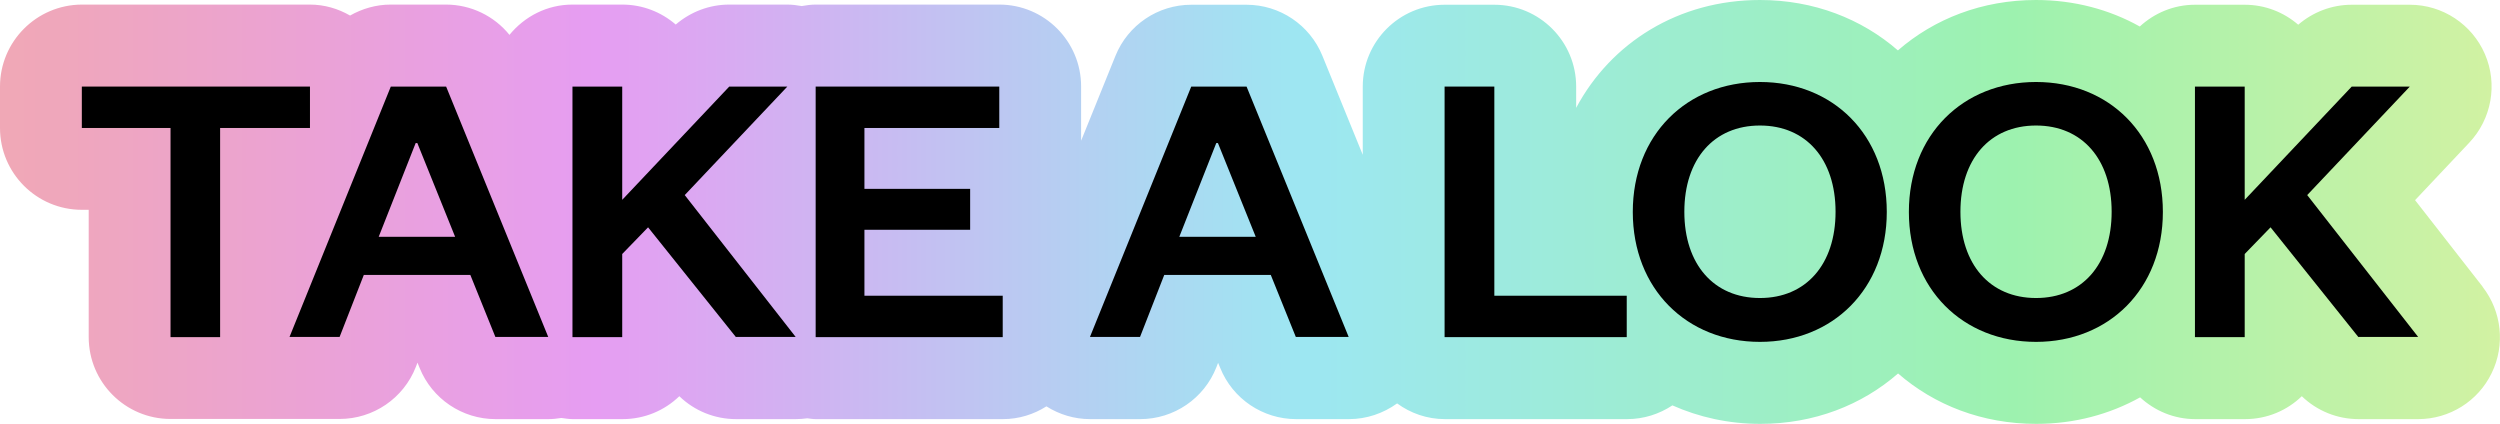
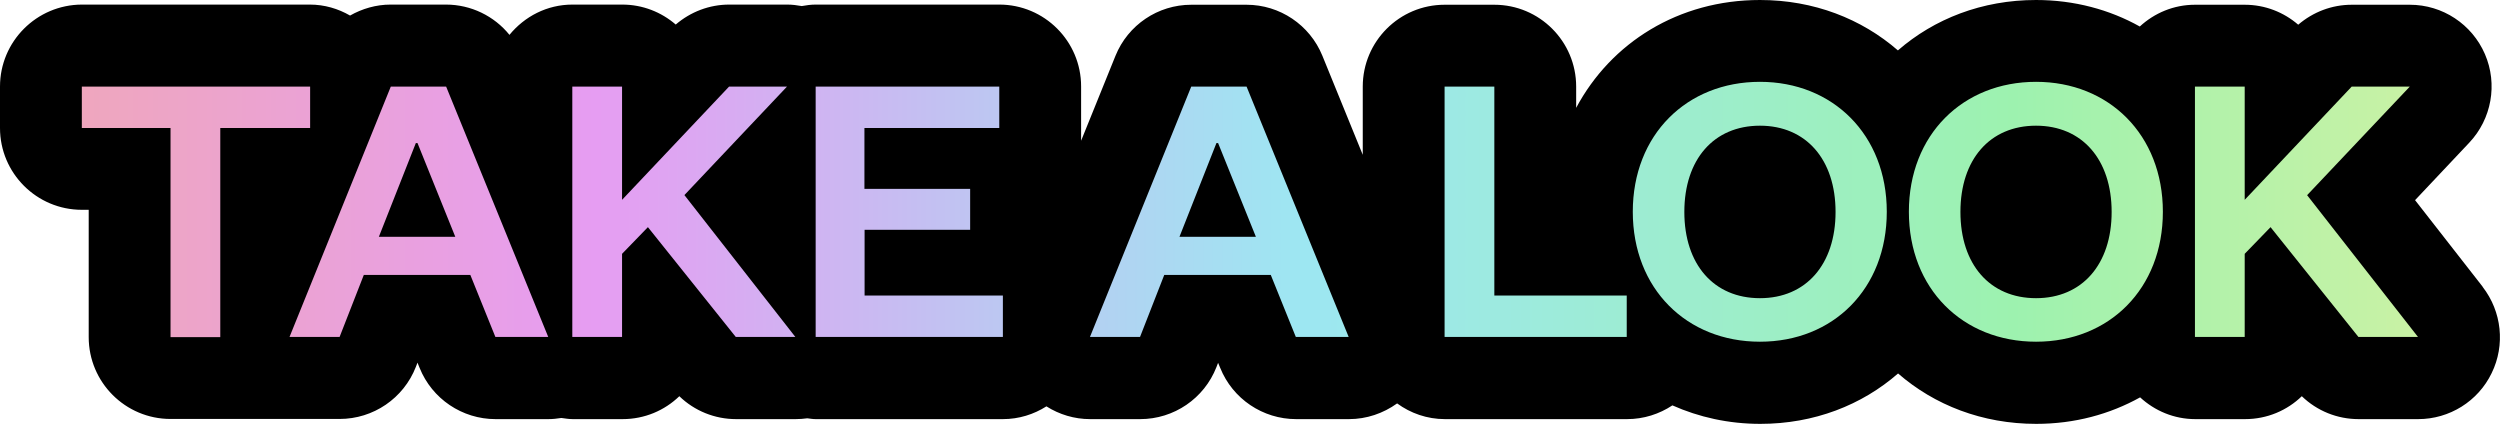
<svg xmlns="http://www.w3.org/2000/svg" id="Livello_3" version="1.1" viewBox="0 0 152.76 25.89">
  <defs>
    <style>
      .st0 {
+         fill: none;
+       }
+ 
+       .st1 {
        fill: url(#Sfumatura_senza_nome_2);
      }
+ 
+       .st2 {
+         clip-path: url(#clippath);
+       }
    </style>
+     <clipPath id="clippath">
+       <path class="st0" d="M18.94,5.29H5v2.53h5.42v12.78h3.04V7.82h5.49v-2.53ZM23.88,5.29l-6.19,15.3h3.06l1.48-3.79h6.51l1.53,3.79h3.23l-6.24-15.3h-3.38ZM23.15,14.47l2.26-5.73h.1l2.31,5.73h-4.66ZM48.1,5.29h-3.55l-6.54,6.92v-6.92h-3.04v15.3h3.04v-5.08l1.58-1.63,5.37,6.71h3.64l-6.78-8.67,6.27-6.63ZM52.82,14.04h6.46v-2.5h-6.46v-3.72h8.24v-2.53h-11.22v15.3h11.44v-2.53h-8.45v-4.03ZM72.79,5.29l-6.19,15.3h3.06l1.48-3.79h6.51l1.53,3.79h3.23l-6.24-15.3h-3.38ZM72.07,14.47l2.26-5.73h.1l2.31,5.73h-4.66ZM91.31,5.29h-3.04v15.3h11.13v-2.53h-8.09V5.29ZM107.54,5c-4.47,0-7.77,3.23-7.77,7.94s3.3,7.94,7.77,7.94,7.75-3.23,7.75-7.94-3.3-7.94-7.75-7.94ZM107.54,18.22c-2.82,0-4.62-2.06-4.62-5.27s1.8-5.27,4.62-5.27,4.62,2.07,4.62,5.27-1.8,5.27-4.62,5.27ZM124.41,5c-4.47,0-7.77,3.23-7.77,7.94s3.3,7.94,7.77,7.94,7.75-3.23,7.75-7.94-3.3-7.94-7.75-7.94ZM124.41,18.22c-2.82,0-4.62-2.06-4.62-5.27s1.8-5.27,4.62-5.27,4.62,2.07,4.62,5.27-1.8,5.27-4.62,5.27ZM140.98,11.92l6.27-6.63h-3.55l-6.54,6.92v-6.92h-3.04v15.3h3.04v-5.08l1.58-1.63,5.37,6.71h3.64l-6.78-8.67Z" />
+     </clipPath>
    <linearGradient id="Sfumatura_senza_nome_2" data-name="Sfumatura senza nome 2" x1="-6.9" y1="12.94" x2="166.31" y2="12.94" gradientUnits="userSpaceOnUse">
      <stop offset="0" stop-color="#f2aaaa" />
      <stop offset=".25" stop-color="#e69df2" />
      <stop offset=".5" stop-color="#9de7f2" />
      <stop offset=".75" stop-color="#9df2af" />
      <stop offset="1" stop-color="#eaf29d" />
    </linearGradient>
  </defs>
-   <path class="st0" d="M151.7,17.52l-4.13-5.29,3.31-3.51c1.37-1.45,1.75-3.58.96-5.41s-2.59-3.02-4.59-3.02h-3.55c-1.21,0-2.36.44-3.27,1.22-.88-.76-2.02-1.22-3.27-1.22h-3.04c-1.3,0-2.48.51-3.37,1.33C128.91.59,126.75,0,124.41,0c-3.3,0-6.22,1.15-8.44,3.08C113.75,1.15,110.83,0,107.54,0,102.57,0,98.44,2.6,96.31,6.59v-1.3c0-2.76-2.24-5-5-5h-3.04c-2.76,0-5,2.24-5,5v4.17l-2.47-6.06c-.77-1.88-2.6-3.11-4.63-3.11h-3.38c-2.04,0-3.87,1.24-4.63,3.12l-2.1,5.19v-3.32c0-2.76-2.24-5-5-5h-11.22c-.29,0-.57.04-.85.09-.29-.05-.58-.09-.88-.09h-3.55c-1.21,0-2.36.44-3.27,1.22-.88-.76-2.02-1.22-3.27-1.22h-3.04c-1.56,0-2.93.73-3.85,1.85-.93-1.15-2.35-1.85-3.88-1.85h-3.38c-.89,0-1.74.25-2.48.67-.73-.42-1.56-.67-2.46-.67H5C2.24.29,0,2.53,0,5.29v2.53C0,10.58,2.24,12.82,5,12.82h.42v7.78c0,2.76,2.24,5,5,5h10.33c2.06,0,3.91-1.26,4.66-3.18l.1-.26.13.32c.76,1.89,2.6,3.13,4.64,3.13h3.23c.27,0,.53-.03.79-.07.23.03.46.07.7.07h3.04c1.35,0,2.57-.53,3.47-1.4.93.9,2.17,1.4,3.47,1.4h3.64c.24,0,.48-.02.71-.05.17.02.33.05.51.05h11.44c.98,0,1.89-.29,2.66-.78.79.5,1.71.78,2.67.78h3.06c2.06,0,3.91-1.26,4.66-3.18l.1-.26.13.31c.76,1.89,2.6,3.13,4.64,3.13h3.23c1.07,0,2.09-.35,2.94-.96.82.6,1.83.96,2.92.96h11.13c1.02,0,1.97-.31,2.77-.84,1.62.72,3.43,1.13,5.37,1.13,3.29,0,6.21-1.15,8.42-3.08,2.22,1.93,5.14,3.08,8.44,3.08,2.35,0,4.5-.59,6.35-1.62.89.82,2.07,1.33,3.37,1.33h3.04c1.35,0,2.57-.53,3.47-1.4.93.9,2.17,1.4,3.47,1.4h3.64c1.91,0,3.66-1.09,4.49-2.81.84-1.72.62-3.76-.55-5.27Z" />
-   <g>
-     <path d="M10.42,20.6V7.82h-5.42v-2.53h13.94v2.53h-5.49v12.78h-3.04Z" />
-     <path d="M27.26,5.29l6.24,15.3h-3.23l-1.53-3.79h-6.51l-1.48,3.79h-3.06l6.19-15.3h3.38ZM23.15,14.47h4.66l-2.31-5.73h-.1l-2.26,5.73Z" />
-     <path d="M44.97,20.6l-5.37-6.71-1.58,1.63v5.08h-3.04V5.29h3.04v6.92l6.54-6.92h3.55l-6.27,6.63,6.78,8.67h-3.64Z" />
-     <path d="M61.28,20.6h-11.44V5.29h11.22v2.53h-8.24v3.72h6.46v2.5h-6.46v4.03h8.45v2.53Z" />
-     <path d="M76.17,5.29l6.24,15.3h-3.23l-1.53-3.79h-6.51l-1.48,3.79h-3.06l6.19-15.3h3.38ZM72.07,14.47h4.66l-2.31-5.73h-.1l-2.26,5.73Z" />
-     <path d="M91.31,5.29v12.78h8.09v2.53h-11.13V5.29h3.04Z" />
-     <path d="M107.54,20.89c-4.47,0-7.77-3.23-7.77-7.94s3.3-7.94,7.77-7.94,7.75,3.23,7.75,7.94-3.3,7.94-7.75,7.94ZM107.54,7.67c-2.82,0-4.62,2.06-4.62,5.27s1.8,5.27,4.62,5.27,4.62-2.06,4.62-5.27-1.8-5.27-4.62-5.27Z" />
-     <path d="M124.41,20.89c-4.47,0-7.77-3.23-7.77-7.94s3.3-7.94,7.77-7.94,7.75,3.23,7.75,7.94-3.3,7.94-7.75,7.94ZM124.41,7.67c-2.82,0-4.62,2.06-4.62,5.27s1.8,5.27,4.62,5.27,4.62-2.06,4.62-5.27-1.8-5.27-4.62-5.27Z" />
-     <path d="M144.11,20.6l-5.37-6.71-1.58,1.63v5.08h-3.04V5.29h3.04v6.92l6.54-6.92h3.55l-6.27,6.63,6.78,8.67h-3.64Z" />
+   <path d="M151.7,17.52l-4.13-5.29,3.31-3.51c1.37-1.45,1.75-3.58.96-5.41s-2.59-3.02-4.59-3.02h-3.55c-1.21,0-2.36.44-3.27,1.22-.88-.76-2.02-1.22-3.27-1.22h-3.04c-1.3,0-2.48.51-3.37,1.33C128.91.59,126.75,0,124.41,0c-3.3,0-6.22,1.15-8.44,3.08C113.75,1.15,110.83,0,107.54,0,102.57,0,98.44,2.6,96.31,6.59v-1.3c0-2.76-2.24-5-5-5h-3.04c-2.76,0-5,2.24-5,5v4.17l-2.47-6.06c-.77-1.88-2.6-3.11-4.63-3.11h-3.38c-2.04,0-3.87,1.24-4.63,3.12l-2.1,5.19v-3.32c0-2.76-2.24-5-5-5h-11.22c-.29,0-.57.04-.85.09-.29-.05-.58-.09-.88-.09h-3.55c-1.21,0-2.36.44-3.27,1.22-.88-.76-2.02-1.22-3.27-1.22h-3.04c-1.56,0-2.93.73-3.85,1.85-.93-1.15-2.35-1.85-3.88-1.85h-3.38c-.89,0-1.74.25-2.48.67-.73-.42-1.56-.67-2.46-.67H5C2.24.29,0,2.53,0,5.29v2.53C0,10.58,2.24,12.82,5,12.82h.42v7.78c0,2.76,2.24,5,5,5h10.33c2.06,0,3.91-1.26,4.66-3.18l.1-.26.13.32c.76,1.89,2.6,3.13,4.64,3.13h3.23c.27,0,.53-.03.79-.07.23.03.46.07.7.07h3.04c1.35,0,2.57-.53,3.47-1.4.93.9,2.17,1.4,3.47,1.4h3.64c.24,0,.48-.02.71-.05.17.02.33.05.51.05h11.44c.98,0,1.89-.29,2.66-.78.79.5,1.71.78,2.67.78h3.06c2.06,0,3.91-1.26,4.66-3.18l.1-.26.13.31c.76,1.89,2.6,3.13,4.64,3.13h3.23c1.07,0,2.09-.35,2.94-.96.82.6,1.83.96,2.92.96h11.13c1.02,0,1.97-.31,2.77-.84,1.62.72,3.43,1.13,5.37,1.13,3.29,0,6.21-1.15,8.42-3.08,2.22,1.93,5.14,3.08,8.44,3.08,2.35,0,4.5-.59,6.35-1.62.89.82,2.07,1.33,3.37,1.33h3.04c1.35,0,2.57-.53,3.47-1.4.93.9,2.17,1.4,3.47,1.4h3.64c1.91,0,3.66-1.09,4.49-2.81.84-1.72.62-3.76-.55-5.27Z" />
+   <g class="st2">
+     <path class="st1" d="M151.7,17.52l-4.13-5.29,3.31-3.51c1.37-1.45,1.75-3.58.96-5.41s-2.59-3.02-4.59-3.02h-3.55c-1.21,0-2.36.44-3.27,1.22-.88-.76-2.02-1.22-3.27-1.22h-3.04c-1.3,0-2.48.51-3.37,1.33C128.91.59,126.75,0,124.41,0c-3.3,0-6.22,1.15-8.44,3.08C113.75,1.15,110.83,0,107.54,0,102.57,0,98.44,2.6,96.31,6.59v-1.3c0-2.76-2.24-5-5-5h-3.04c-2.76,0-5,2.24-5,5v4.17l-2.47-6.06c-.77-1.88-2.6-3.11-4.63-3.11h-3.38c-2.04,0-3.87,1.24-4.63,3.12l-2.1,5.19v-3.32c0-2.76-2.24-5-5-5h-11.22c-.29,0-.57.04-.85.09-.29-.05-.58-.09-.88-.09h-3.55c-1.21,0-2.36.44-3.27,1.22-.88-.76-2.02-1.22-3.27-1.22h-3.04c-1.56,0-2.93.73-3.85,1.85-.93-1.15-2.35-1.85-3.88-1.85h-3.38c-.89,0-1.74.25-2.48.67-.73-.42-1.56-.67-2.46-.67H5C2.24.29,0,2.53,0,5.29v2.53C0,10.58,2.24,12.82,5,12.82h.42v7.78c0,2.76,2.24,5,5,5h10.33c2.06,0,3.91-1.26,4.66-3.18l.1-.26.13.32c.76,1.89,2.6,3.13,4.64,3.13h3.23c.27,0,.53-.03.79-.07.23.03.46.07.7.07h3.04c1.35,0,2.57-.53,3.47-1.4.93.9,2.17,1.4,3.47,1.4h3.64c.24,0,.48-.02.71-.05.17.02.33.05.51.05h11.44c.98,0,1.89-.29,2.66-.78.79.5,1.71.78,2.67.78h3.06c2.06,0,3.91-1.26,4.66-3.18l.1-.26.13.31c.76,1.89,2.6,3.13,4.64,3.13h3.23c1.07,0,2.09-.35,2.94-.96.82.6,1.83.96,2.92.96h11.13c1.02,0,1.97-.31,2.77-.84,1.62.72,3.43,1.13,5.37,1.13,3.29,0,6.21-1.15,8.42-3.08,2.22,1.93,5.14,3.08,8.44,3.08,2.35,0,4.5-.59,6.35-1.62.89.82,2.07,1.33,3.37,1.33h3.04c1.35,0,2.57-.53,3.47-1.4.93.9,2.17,1.4,3.47,1.4h3.64c1.91,0,3.66-1.09,4.49-2.81.84-1.72.62-3.76-.55-5.27Z" />
  </g>
</svg>
